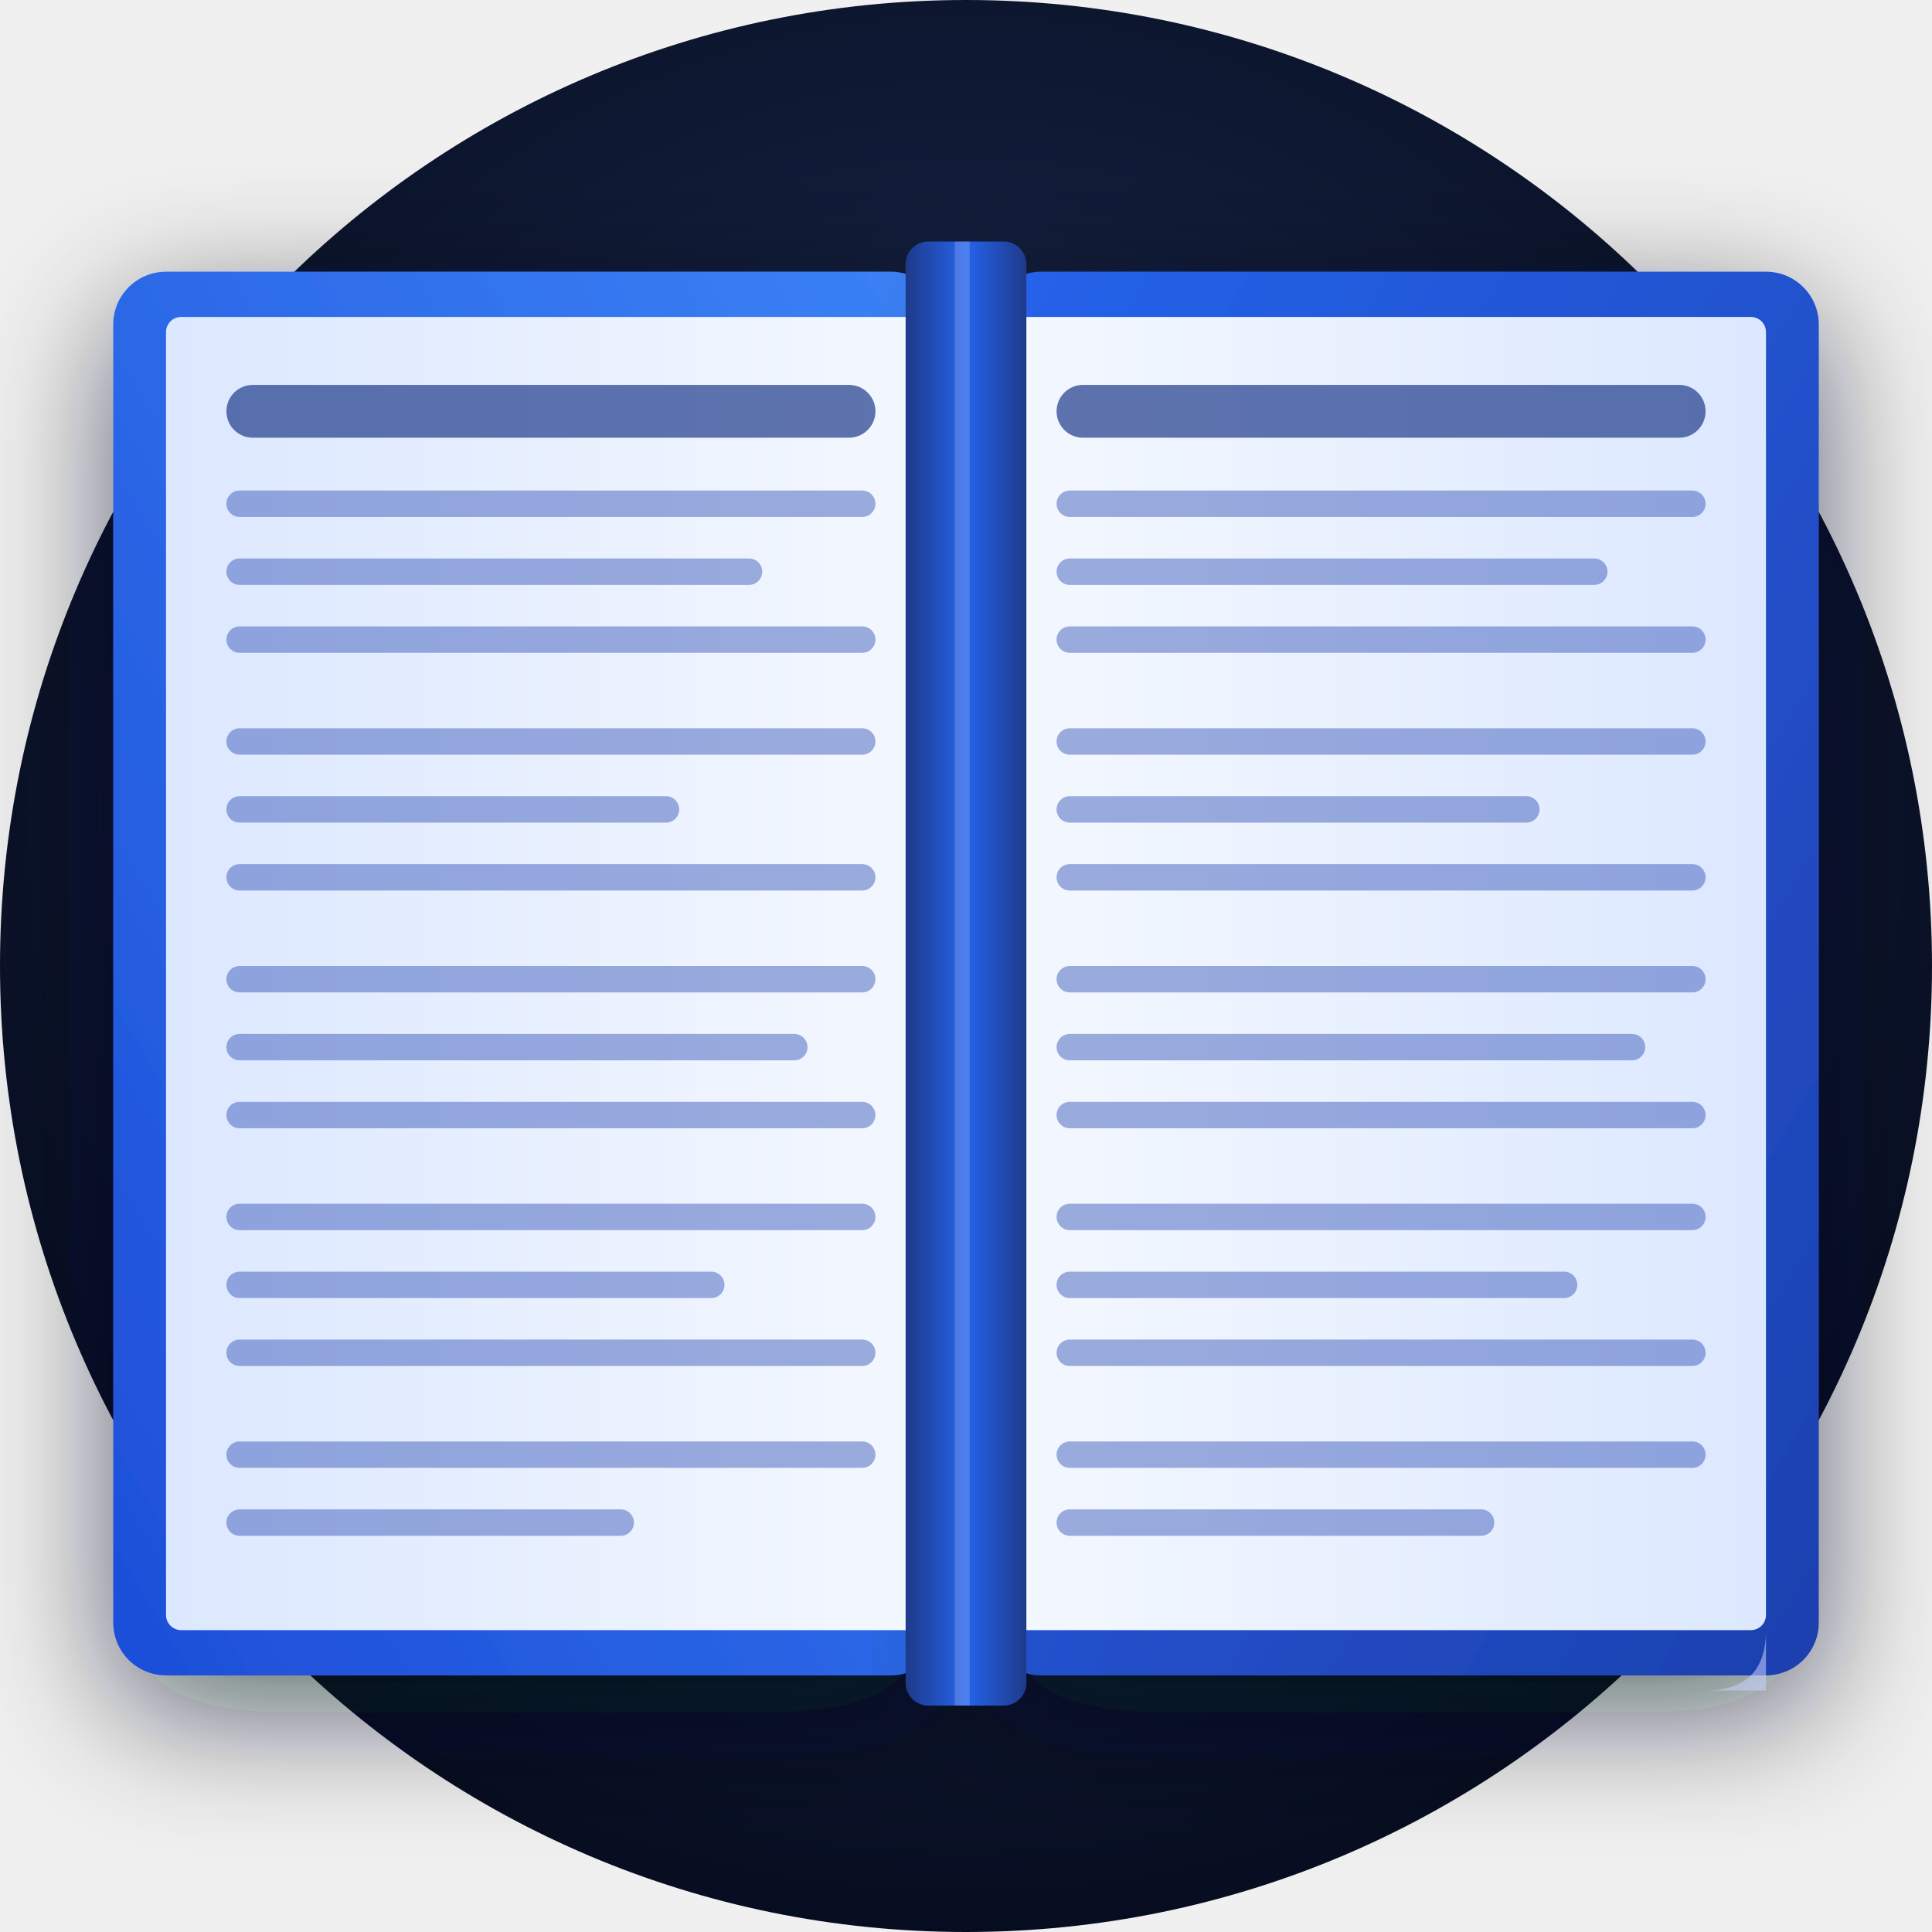
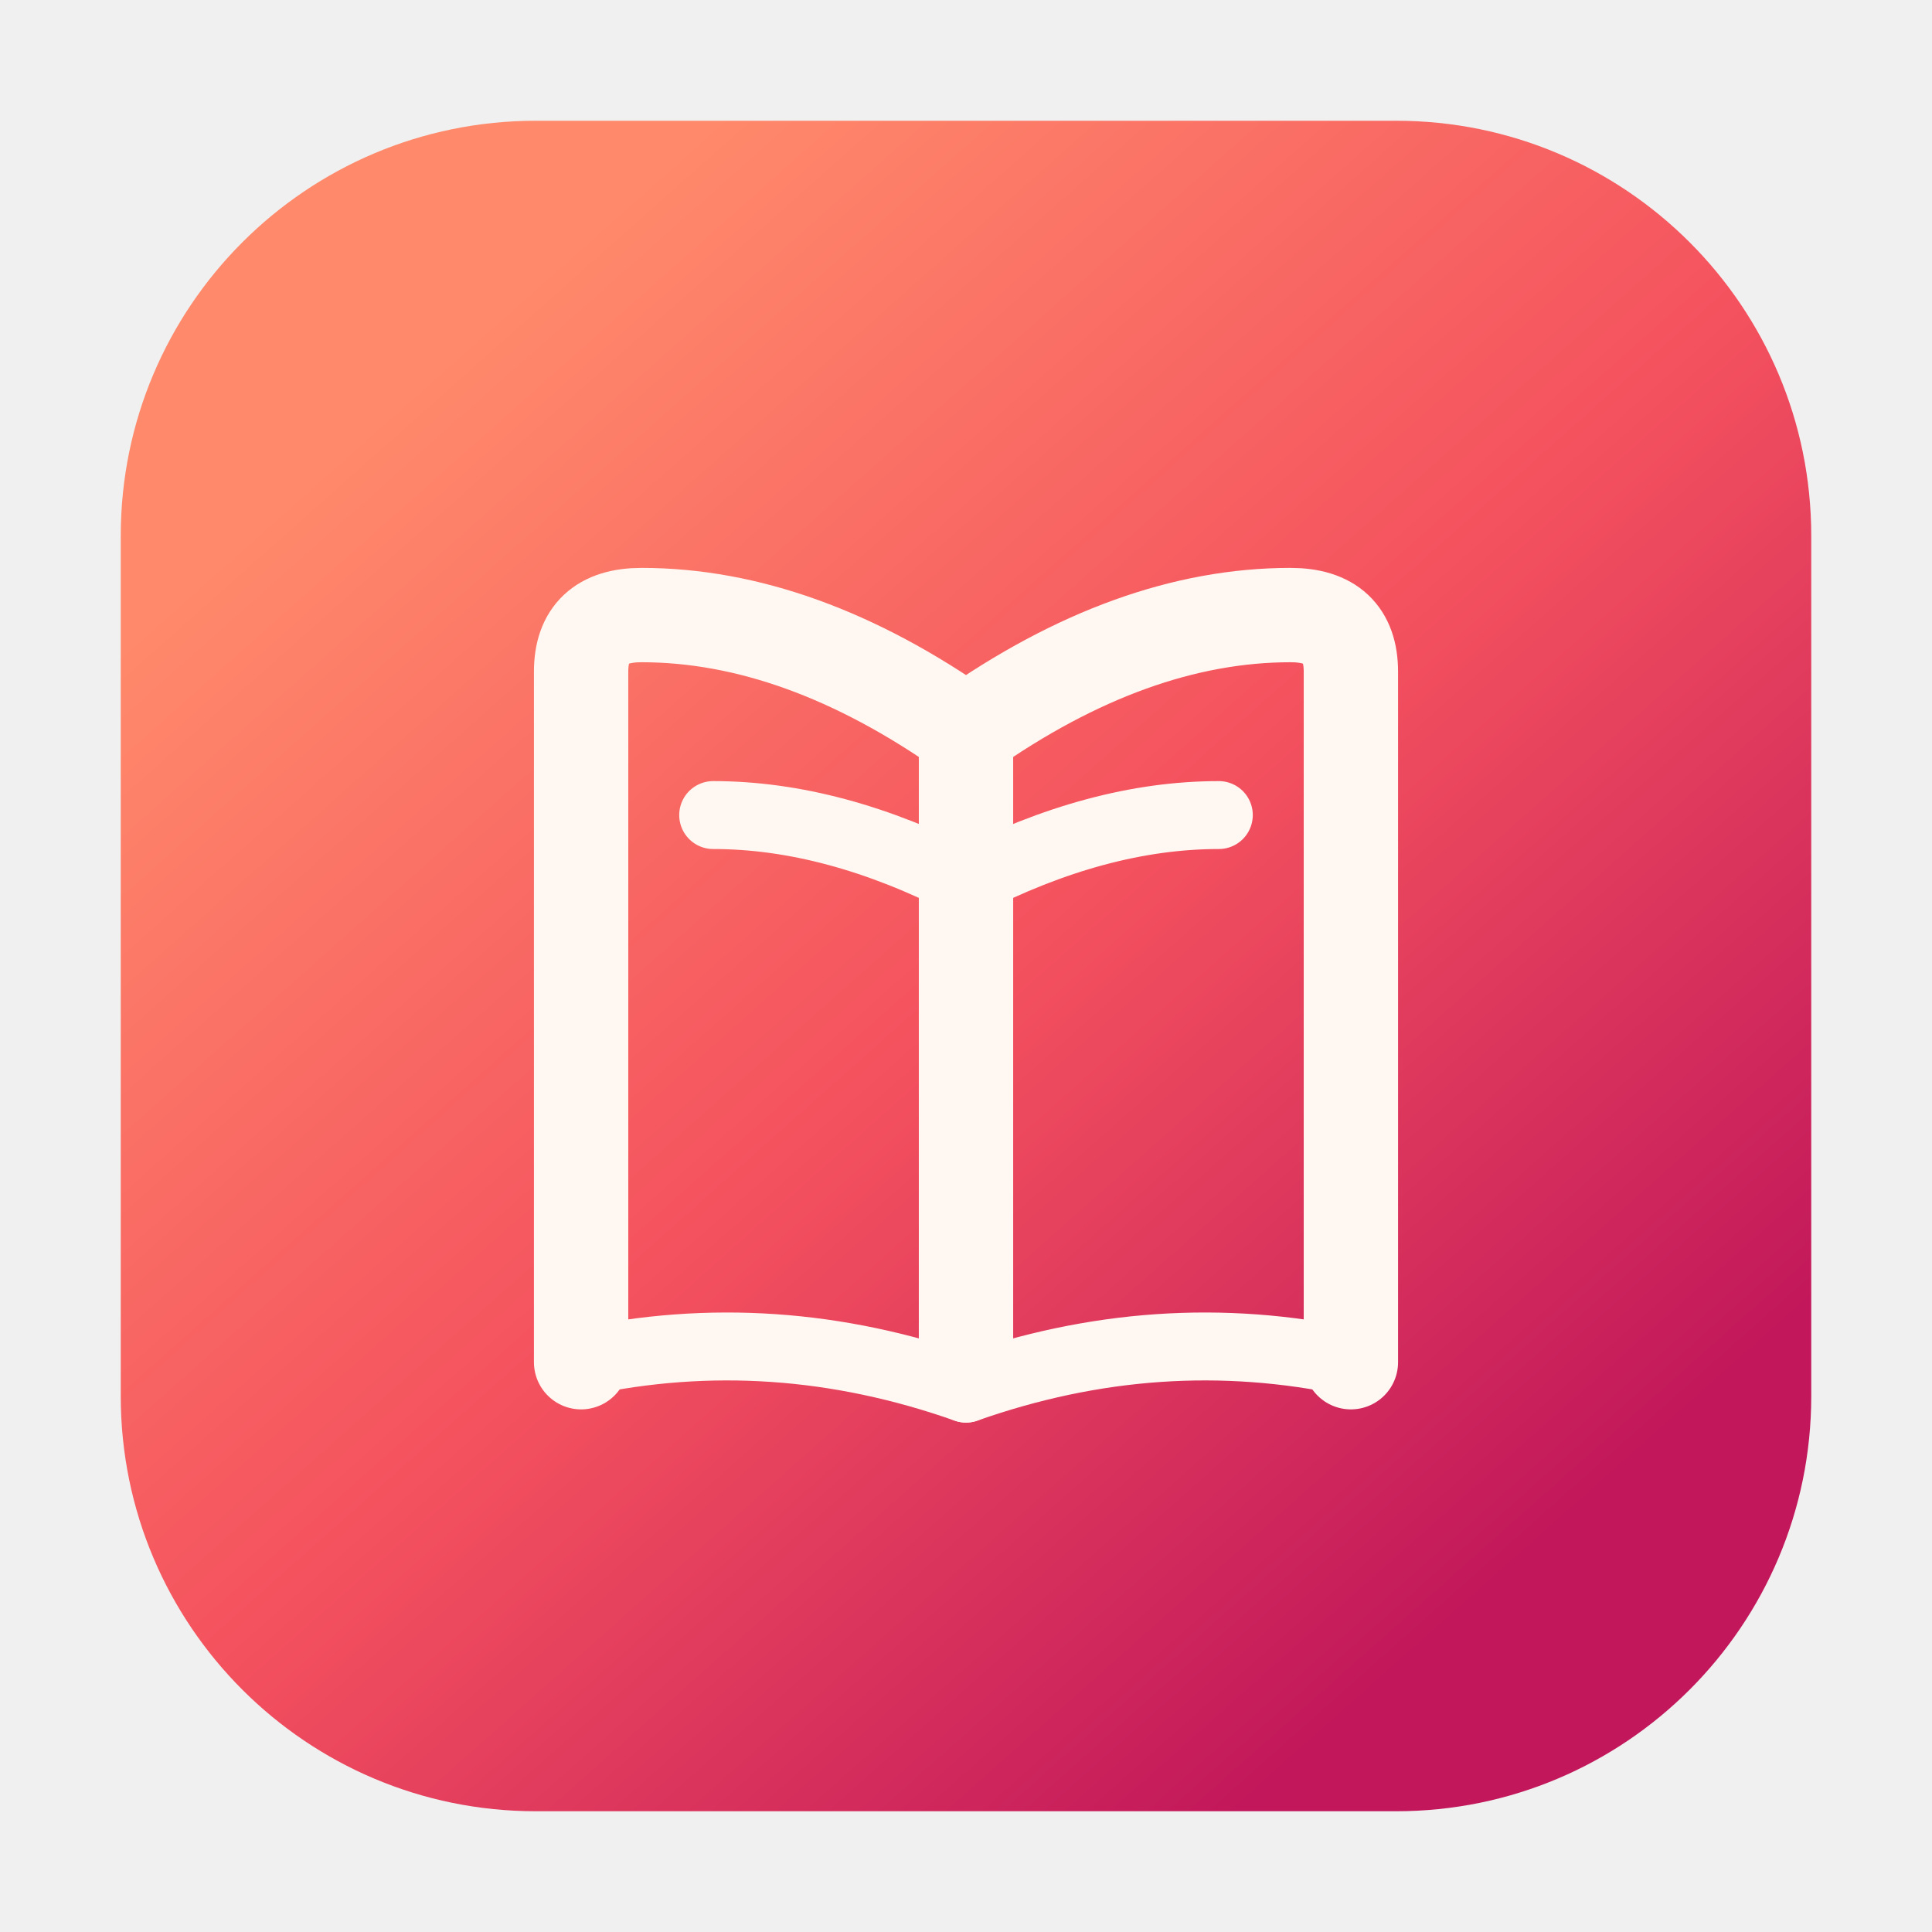
- <svg xmlns="http://www.w3.org/2000/svg" viewBox="0 0 512 512" width="512" height="512">
+ <svg xmlns="http://www.w3.org/2000/svg" viewBox="0 0 1024 1024">
  <defs>
-     <radialGradient id="bgG" cx="50%" cy="42%" r="60%">
-       <stop offset="0%" stop-color="#1c2d55" />
-       <stop offset="100%" stop-color="#060c1e" />
-     </radialGradient>
-     <linearGradient id="covL" x1="1" y1="0" x2="0" y2="1">
-       <stop offset="0%" stop-color="#3b82f6" />
-       <stop offset="100%" stop-color="#1d4ed8" />
+     <linearGradient id="bgPremium" x1="18%" y1="14%" x2="82%" y2="86%">
+       <stop offset="0%" stop-color="#ff8a6b" />
+       <stop offset="52%" stop-color="#f4515e" />
+       <stop offset="100%" stop-color="#c2185b" />
    </linearGradient>
-     <linearGradient id="covR" x1="0" y1="0" x2="1" y2="1">
-       <stop offset="0%" stop-color="#2563eb" />
-       <stop offset="100%" stop-color="#1e40af" />
-     </linearGradient>
-     <linearGradient id="pgL" x1="1" y1="0" x2="0" y2="0">
-       <stop offset="0%" stop-color="#f4f8ff" />
-       <stop offset="100%" stop-color="#dce8ff" />
-     </linearGradient>
-     <linearGradient id="pgR" x1="0" y1="0" x2="1" y2="0">
-       <stop offset="0%" stop-color="#f4f8ff" />
-       <stop offset="100%" stop-color="#dce8ff" />
-     </linearGradient>
-     <linearGradient id="spG" x1="0" y1="0" x2="1" y2="0">
-       <stop offset="0%" stop-color="#1e3a8a" />
-       <stop offset="50%" stop-color="#2563eb" />
-       <stop offset="100%" stop-color="#1e3a8a" />
-     </linearGradient>
-     <filter id="sh" x="-14%" y="-14%" width="128%" height="128%">
-       <feDropShadow dx="0" dy="10" stdDeviation="18" flood-color="#000820" flood-opacity="0.60" />
-     </filter>
  </defs>
-   <circle cx="256" cy="256" r="256" fill="url(#bgG)" />
-   <rect x="30" y="72" width="220" height="372" rx="14" ry="14" fill="url(#covL)" filter="url(#sh)" />
-   <rect x="262" y="72" width="220" height="372" rx="14" ry="14" fill="url(#covR)" filter="url(#sh)" />
-   <rect x="44" y="84" width="204" height="348" rx="4" ry="4" fill="url(#pgL)" />
-   <rect x="264" y="84" width="204" height="348" rx="4" ry="4" fill="url(#pgR)" />
-   <rect x="240" y="64" width="32" height="388" rx="6" ry="6" fill="url(#spG)" />
-   <rect x="253" y="64" width="4" height="388" fill="#ffffff" opacity="0.18" />
-   <rect x="60" y="102" width="172" height="14" rx="7" fill="#1e3a8a" opacity="0.70" />
-   <g fill="#1e40af" opacity="0.42">
-     <rect x="60" y="130" width="172" height="7" rx="3.5" />
-     <rect x="60" y="148" width="142" height="7" rx="3.5" />
-     <rect x="60" y="166" width="172" height="7" rx="3.5" />
-     <rect x="60" y="193" width="172" height="7" rx="3.5" />
-     <rect x="60" y="211" width="120" height="7" rx="3.5" />
-     <rect x="60" y="229" width="172" height="7" rx="3.5" />
-     <rect x="60" y="256" width="172" height="7" rx="3.5" />
-     <rect x="60" y="274" width="154" height="7" rx="3.5" />
-     <rect x="60" y="292" width="172" height="7" rx="3.5" />
-     <rect x="60" y="319" width="172" height="7" rx="3.5" />
-     <rect x="60" y="337" width="132" height="7" rx="3.5" />
-     <rect x="60" y="355" width="172" height="7" rx="3.5" />
-     <rect x="60" y="382" width="172" height="7" rx="3.5" />
-     <rect x="60" y="400" width="108" height="7" rx="3.5" />
+   <rect x="64" y="64" width="896" height="896" rx="220" fill="url(#bgPremium)" />
+   <g fill="none" stroke="#fff8f2" stroke-width="50" stroke-linecap="round" stroke-linejoin="round">
+     <path d="       M308 722       V356       Q308 326 340 326       Q424 326 512 388       Q600 326 684 326       Q716 326 716 356       V722     " />
+     <line x1="512" y1="388" x2="512" y2="722" />
  </g>
-   <rect x="280" y="102" width="172" height="14" rx="7" fill="#1e3a8a" opacity="0.70" />
-   <g fill="#1e40af" opacity="0.42">
-     <rect x="280" y="130" width="172" height="7" rx="3.5" />
-     <rect x="280" y="148" width="146" height="7" rx="3.5" />
-     <rect x="280" y="166" width="172" height="7" rx="3.5" />
-     <rect x="280" y="193" width="172" height="7" rx="3.5" />
-     <rect x="280" y="211" width="128" height="7" rx="3.5" />
-     <rect x="280" y="229" width="172" height="7" rx="3.5" />
-     <rect x="280" y="256" width="172" height="7" rx="3.5" />
-     <rect x="280" y="274" width="156" height="7" rx="3.5" />
-     <rect x="280" y="292" width="172" height="7" rx="3.5" />
-     <rect x="280" y="319" width="172" height="7" rx="3.5" />
-     <rect x="280" y="337" width="138" height="7" rx="3.5" />
-     <rect x="280" y="355" width="172" height="7" rx="3.5" />
-     <rect x="280" y="382" width="172" height="7" rx="3.5" />
-     <rect x="280" y="400" width="116" height="7" rx="3.5" />
+   <g fill="none" stroke="#fff8f2" stroke-width="36" stroke-linecap="round" stroke-linejoin="round">
+     <path d="M378 432 Q442 432 512 468" />
+     <path d="M646 432 Q582 432 512 468" />
+     <path d="M308 722 Q410 700 512 736" />
+     <path d="M716 722 Q614 700 512 736" />
  </g>
-   <path d="M468 432 Q468 448 452 448 L468 448 Z" fill="#c7d2fe" opacity="0.55" />
</svg>
